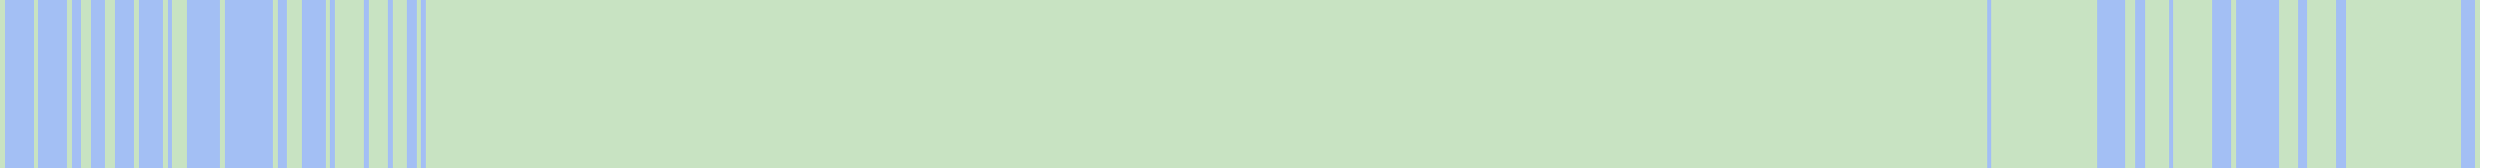
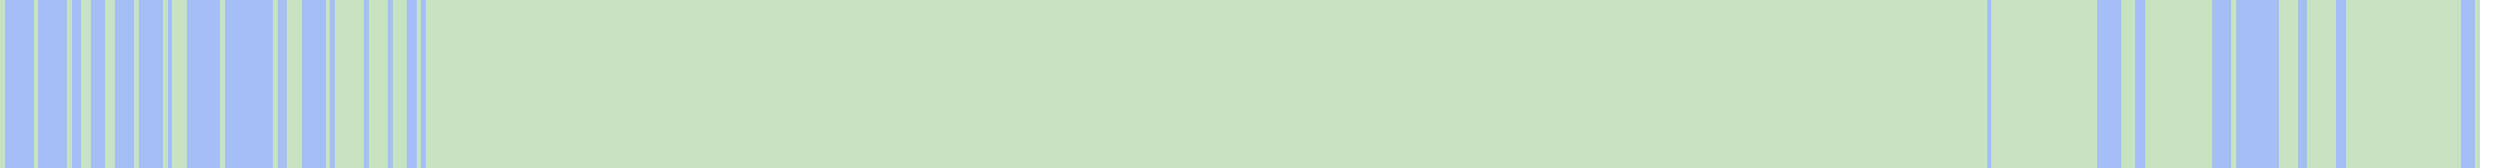
<svg xmlns="http://www.w3.org/2000/svg" viewBox="0 0 522 35" shape-rendering="crispEdges">
  <rect y="0" x="0" width="518" height="35" fill="#a3bff4" />
  <rect y="0" x="0" width="1" height="35" fill="#c8e3c2" />
  <rect y="0" x="7" width="1" height="35" fill="#c8e3c2" />
  <rect y="0" x="14" width="1" height="35" fill="#c8e3c2" />
  <rect y="0" x="17" width="1" height="35" fill="#c8e3c2" />
  <rect y="0" x="18" width="1" height="35" fill="#c8e3c2" />
  <rect y="0" x="22" width="1" height="35" fill="#c8e3c2" />
  <rect y="0" x="23" width="1" height="35" fill="#c8e3c2" />
  <rect y="0" x="28" width="1" height="35" fill="#c8e3c2" />
  <rect y="0" x="34" width="1" height="35" fill="#c8e3c2" />
  <rect y="0" x="36" width="1" height="35" fill="#c8e3c2" />
  <rect y="0" x="37" width="1" height="35" fill="#c8e3c2" />
  <rect y="0" x="38" width="1" height="35" fill="#c8e3c2" />
  <rect y="0" x="46" width="1" height="35" fill="#c8e3c2" />
  <rect y="0" x="57" width="1" height="35" fill="#c8e3c2" />
  <rect y="0" x="60" width="1" height="35" fill="#c8e3c2" />
  <rect y="0" x="61" width="1" height="35" fill="#c8e3c2" />
  <rect y="0" x="62" width="1" height="35" fill="#c8e3c2" />
  <rect y="0" x="68" width="1" height="35" fill="#c8e3c2" />
  <rect y="0" x="70" width="1" height="35" fill="#c8e3c2" />
  <rect y="0" x="71" width="1" height="35" fill="#c8e3c2" />
  <rect y="0" x="72" width="1" height="35" fill="#c8e3c2" />
  <rect y="0" x="73" width="1" height="35" fill="#c8e3c2" />
  <rect y="0" x="74" width="1" height="35" fill="#c8e3c2" />
  <rect y="0" x="75" width="1" height="35" fill="#c8e3c2" />
  <rect y="0" x="77" width="1" height="35" fill="#c8e3c2" />
  <rect y="0" x="78" width="1" height="35" fill="#c8e3c2" />
  <rect y="0" x="79" width="1" height="35" fill="#c8e3c2" />
  <rect y="0" x="80" width="1" height="35" fill="#c8e3c2" />
  <rect y="0" x="82" width="1" height="35" fill="#c8e3c2" />
  <rect y="0" x="83" width="1" height="35" fill="#c8e3c2" />
  <rect y="0" x="84" width="1" height="35" fill="#c8e3c2" />
  <rect y="0" x="87" width="1" height="35" fill="#c8e3c2" />
  <rect y="0" x="89" width="1" height="35" fill="#c8e3c2" />
  <rect y="0" x="90" width="1" height="35" fill="#c8e3c2" />
  <rect y="0" x="91" width="1" height="35" fill="#c8e3c2" />
  <rect y="0" x="92" width="1" height="35" fill="#c8e3c2" />
  <rect y="0" x="93" width="1" height="35" fill="#c8e3c2" />
  <rect y="0" x="94" width="1" height="35" fill="#c8e3c2" />
  <rect y="0" x="95" width="1" height="35" fill="#c8e3c2" />
  <rect y="0" x="96" width="1" height="35" fill="#c8e3c2" />
  <rect y="0" x="97" width="1" height="35" fill="#c8e3c2" />
  <rect y="0" x="98" width="1" height="35" fill="#c8e3c2" />
  <rect y="0" x="99" width="1" height="35" fill="#c8e3c2" />
  <rect y="0" x="100" width="1" height="35" fill="#c8e3c2" />
  <rect y="0" x="101" width="1" height="35" fill="#c8e3c2" />
  <rect y="0" x="102" width="1" height="35" fill="#c8e3c2" />
  <rect y="0" x="103" width="1" height="35" fill="#c8e3c2" />
  <rect y="0" x="104" width="1" height="35" fill="#c8e3c2" />
  <rect y="0" x="105" width="1" height="35" fill="#c8e3c2" />
  <rect y="0" x="106" width="1" height="35" fill="#c8e3c2" />
  <rect y="0" x="107" width="1" height="35" fill="#c8e3c2" />
  <rect y="0" x="108" width="1" height="35" fill="#c8e3c2" />
  <rect y="0" x="109" width="1" height="35" fill="#c8e3c2" />
  <rect y="0" x="110" width="1" height="35" fill="#c8e3c2" />
  <rect y="0" x="111" width="1" height="35" fill="#c8e3c2" />
  <rect y="0" x="112" width="1" height="35" fill="#c8e3c2" />
  <rect y="0" x="113" width="1" height="35" fill="#c8e3c2" />
  <rect y="0" x="114" width="1" height="35" fill="#c8e3c2" />
  <rect y="0" x="115" width="1" height="35" fill="#c8e3c2" />
  <rect y="0" x="116" width="1" height="35" fill="#c8e3c2" />
  <rect y="0" x="117" width="1" height="35" fill="#c8e3c2" />
  <rect y="0" x="118" width="1" height="35" fill="#c8e3c2" />
  <rect y="0" x="119" width="1" height="35" fill="#c8e3c2" />
  <rect y="0" x="120" width="1" height="35" fill="#c8e3c2" />
  <rect y="0" x="121" width="1" height="35" fill="#c8e3c2" />
  <rect y="0" x="122" width="1" height="35" fill="#c8e3c2" />
  <rect y="0" x="123" width="1" height="35" fill="#c8e3c2" />
  <rect y="0" x="124" width="1" height="35" fill="#c8e3c2" />
  <rect y="0" x="125" width="1" height="35" fill="#c8e3c2" />
  <rect y="0" x="126" width="1" height="35" fill="#c8e3c2" />
  <rect y="0" x="127" width="1" height="35" fill="#c8e3c2" />
  <rect y="0" x="128" width="1" height="35" fill="#c8e3c2" />
  <rect y="0" x="129" width="1" height="35" fill="#c8e3c2" />
  <rect y="0" x="130" width="1" height="35" fill="#c8e3c2" />
  <rect y="0" x="131" width="1" height="35" fill="#c8e3c2" />
  <rect y="0" x="132" width="1" height="35" fill="#c8e3c2" />
  <rect y="0" x="133" width="1" height="35" fill="#c8e3c2" />
  <rect y="0" x="134" width="1" height="35" fill="#c8e3c2" />
  <rect y="0" x="135" width="1" height="35" fill="#c8e3c2" />
  <rect y="0" x="136" width="1" height="35" fill="#c8e3c2" />
  <rect y="0" x="137" width="1" height="35" fill="#c8e3c2" />
  <rect y="0" x="138" width="1" height="35" fill="#c8e3c2" />
  <rect y="0" x="139" width="1" height="35" fill="#c8e3c2" />
  <rect y="0" x="140" width="1" height="35" fill="#c8e3c2" />
  <rect y="0" x="141" width="1" height="35" fill="#c8e3c2" />
  <rect y="0" x="142" width="1" height="35" fill="#c8e3c2" />
  <rect y="0" x="143" width="1" height="35" fill="#c8e3c2" />
  <rect y="0" x="144" width="1" height="35" fill="#c8e3c2" />
  <rect y="0" x="145" width="1" height="35" fill="#c8e3c2" />
  <rect y="0" x="146" width="1" height="35" fill="#c8e3c2" />
  <rect y="0" x="147" width="1" height="35" fill="#c8e3c2" />
  <rect y="0" x="148" width="1" height="35" fill="#c8e3c2" />
  <rect y="0" x="149" width="1" height="35" fill="#c8e3c2" />
  <rect y="0" x="150" width="1" height="35" fill="#c8e3c2" />
  <rect y="0" x="151" width="1" height="35" fill="#c8e3c2" />
  <rect y="0" x="152" width="1" height="35" fill="#c8e3c2" />
  <rect y="0" x="153" width="1" height="35" fill="#c8e3c2" />
  <rect y="0" x="154" width="1" height="35" fill="#c8e3c2" />
  <rect y="0" x="155" width="1" height="35" fill="#c8e3c2" />
  <rect y="0" x="156" width="1" height="35" fill="#c8e3c2" />
  <rect y="0" x="157" width="1" height="35" fill="#c8e3c2" />
  <rect y="0" x="158" width="1" height="35" fill="#c8e3c2" />
  <rect y="0" x="159" width="1" height="35" fill="#c8e3c2" />
  <rect y="0" x="160" width="1" height="35" fill="#c8e3c2" />
  <rect y="0" x="161" width="1" height="35" fill="#c8e3c2" />
  <rect y="0" x="162" width="1" height="35" fill="#c8e3c2" />
  <rect y="0" x="163" width="1" height="35" fill="#c8e3c2" />
  <rect y="0" x="164" width="1" height="35" fill="#c8e3c2" />
  <rect y="0" x="165" width="1" height="35" fill="#c8e3c2" />
  <rect y="0" x="166" width="1" height="35" fill="#c8e3c2" />
  <rect y="0" x="167" width="1" height="35" fill="#c8e3c2" />
  <rect y="0" x="168" width="1" height="35" fill="#c8e3c2" />
  <rect y="0" x="169" width="1" height="35" fill="#c8e3c2" />
  <rect y="0" x="170" width="1" height="35" fill="#c8e3c2" />
  <rect y="0" x="171" width="1" height="35" fill="#c8e3c2" />
  <rect y="0" x="172" width="1" height="35" fill="#c8e3c2" />
  <rect y="0" x="173" width="1" height="35" fill="#c8e3c2" />
  <rect y="0" x="174" width="1" height="35" fill="#c8e3c2" />
  <rect y="0" x="175" width="1" height="35" fill="#c8e3c2" />
  <rect y="0" x="176" width="1" height="35" fill="#c8e3c2" />
  <rect y="0" x="177" width="1" height="35" fill="#c8e3c2" />
  <rect y="0" x="178" width="1" height="35" fill="#c8e3c2" />
  <rect y="0" x="179" width="1" height="35" fill="#c8e3c2" />
  <rect y="0" x="180" width="1" height="35" fill="#c8e3c2" />
  <rect y="0" x="181" width="1" height="35" fill="#c8e3c2" />
  <rect y="0" x="182" width="1" height="35" fill="#c8e3c2" />
  <rect y="0" x="183" width="1" height="35" fill="#c8e3c2" />
  <rect y="0" x="184" width="1" height="35" fill="#c8e3c2" />
  <rect y="0" x="185" width="1" height="35" fill="#c8e3c2" />
  <rect y="0" x="186" width="1" height="35" fill="#c8e3c2" />
  <rect y="0" x="187" width="1" height="35" fill="#c8e3c2" />
  <rect y="0" x="188" width="1" height="35" fill="#c8e3c2" />
  <rect y="0" x="189" width="1" height="35" fill="#c8e3c2" />
  <rect y="0" x="190" width="1" height="35" fill="#c8e3c2" />
  <rect y="0" x="191" width="1" height="35" fill="#c8e3c2" />
  <rect y="0" x="192" width="1" height="35" fill="#c8e3c2" />
  <rect y="0" x="193" width="1" height="35" fill="#c8e3c2" />
  <rect y="0" x="194" width="1" height="35" fill="#c8e3c2" />
  <rect y="0" x="195" width="1" height="35" fill="#c8e3c2" />
  <rect y="0" x="196" width="1" height="35" fill="#c8e3c2" />
  <rect y="0" x="197" width="1" height="35" fill="#c8e3c2" />
  <rect y="0" x="198" width="1" height="35" fill="#c8e3c2" />
  <rect y="0" x="199" width="1" height="35" fill="#c8e3c2" />
  <rect y="0" x="200" width="1" height="35" fill="#c8e3c2" />
  <rect y="0" x="201" width="1" height="35" fill="#c8e3c2" />
  <rect y="0" x="202" width="1" height="35" fill="#c8e3c2" />
  <rect y="0" x="203" width="1" height="35" fill="#c8e3c2" />
  <rect y="0" x="204" width="1" height="35" fill="#c8e3c2" />
  <rect y="0" x="205" width="1" height="35" fill="#c8e3c2" />
  <rect y="0" x="206" width="1" height="35" fill="#c8e3c2" />
  <rect y="0" x="207" width="1" height="35" fill="#c8e3c2" />
  <rect y="0" x="208" width="1" height="35" fill="#c8e3c2" />
  <rect y="0" x="209" width="1" height="35" fill="#c8e3c2" />
  <rect y="0" x="210" width="1" height="35" fill="#c8e3c2" />
  <rect y="0" x="211" width="1" height="35" fill="#c8e3c2" />
  <rect y="0" x="212" width="1" height="35" fill="#c8e3c2" />
  <rect y="0" x="213" width="1" height="35" fill="#c8e3c2" />
  <rect y="0" x="214" width="1" height="35" fill="#c8e3c2" />
  <rect y="0" x="215" width="1" height="35" fill="#c8e3c2" />
  <rect y="0" x="216" width="1" height="35" fill="#c8e3c2" />
  <rect y="0" x="217" width="1" height="35" fill="#c8e3c2" />
  <rect y="0" x="218" width="1" height="35" fill="#c8e3c2" />
  <rect y="0" x="219" width="1" height="35" fill="#c8e3c2" />
  <rect y="0" x="220" width="1" height="35" fill="#c8e3c2" />
  <rect y="0" x="221" width="1" height="35" fill="#c8e3c2" />
  <rect y="0" x="222" width="1" height="35" fill="#c8e3c2" />
  <rect y="0" x="223" width="1" height="35" fill="#c8e3c2" />
  <rect y="0" x="224" width="1" height="35" fill="#c8e3c2" />
  <rect y="0" x="225" width="1" height="35" fill="#c8e3c2" />
  <rect y="0" x="226" width="1" height="35" fill="#c8e3c2" />
  <rect y="0" x="227" width="1" height="35" fill="#c8e3c2" />
  <rect y="0" x="228" width="1" height="35" fill="#c8e3c2" />
  <rect y="0" x="229" width="1" height="35" fill="#c8e3c2" />
  <rect y="0" x="230" width="1" height="35" fill="#c8e3c2" />
  <rect y="0" x="231" width="1" height="35" fill="#c8e3c2" />
  <rect y="0" x="232" width="1" height="35" fill="#c8e3c2" />
  <rect y="0" x="233" width="1" height="35" fill="#c8e3c2" />
  <rect y="0" x="234" width="1" height="35" fill="#c8e3c2" />
  <rect y="0" x="235" width="1" height="35" fill="#c8e3c2" />
  <rect y="0" x="236" width="1" height="35" fill="#c8e3c2" />
  <rect y="0" x="237" width="1" height="35" fill="#c8e3c2" />
  <rect y="0" x="238" width="1" height="35" fill="#c8e3c2" />
  <rect y="0" x="239" width="1" height="35" fill="#c8e3c2" />
  <rect y="0" x="240" width="1" height="35" fill="#c8e3c2" />
  <rect y="0" x="241" width="1" height="35" fill="#c8e3c2" />
  <rect y="0" x="242" width="1" height="35" fill="#c8e3c2" />
  <rect y="0" x="243" width="1" height="35" fill="#c8e3c2" />
  <rect y="0" x="244" width="1" height="35" fill="#c8e3c2" />
  <rect y="0" x="245" width="1" height="35" fill="#c8e3c2" />
  <rect y="0" x="246" width="1" height="35" fill="#c8e3c2" />
  <rect y="0" x="247" width="1" height="35" fill="#c8e3c2" />
  <rect y="0" x="248" width="1" height="35" fill="#c8e3c2" />
  <rect y="0" x="249" width="1" height="35" fill="#c8e3c2" />
  <rect y="0" x="250" width="1" height="35" fill="#c8e3c2" />
  <rect y="0" x="251" width="1" height="35" fill="#c8e3c2" />
  <rect y="0" x="252" width="1" height="35" fill="#c8e3c2" />
  <rect y="0" x="253" width="1" height="35" fill="#c8e3c2" />
  <rect y="0" x="254" width="1" height="35" fill="#c8e3c2" />
  <rect y="0" x="255" width="1" height="35" fill="#c8e3c2" />
  <rect y="0" x="256" width="1" height="35" fill="#c8e3c2" />
  <rect y="0" x="257" width="1" height="35" fill="#c8e3c2" />
  <rect y="0" x="258" width="1" height="35" fill="#c8e3c2" />
  <rect y="0" x="259" width="1" height="35" fill="#c8e3c2" />
  <rect y="0" x="260" width="1" height="35" fill="#c8e3c2" />
  <rect y="0" x="261" width="1" height="35" fill="#c8e3c2" />
  <rect y="0" x="262" width="1" height="35" fill="#c8e3c2" />
  <rect y="0" x="263" width="1" height="35" fill="#c8e3c2" />
  <rect y="0" x="264" width="1" height="35" fill="#c8e3c2" />
  <rect y="0" x="265" width="1" height="35" fill="#c8e3c2" />
  <rect y="0" x="266" width="1" height="35" fill="#c8e3c2" />
  <rect y="0" x="267" width="1" height="35" fill="#c8e3c2" />
  <rect y="0" x="268" width="1" height="35" fill="#c8e3c2" />
  <rect y="0" x="269" width="1" height="35" fill="#c8e3c2" />
  <rect y="0" x="270" width="1" height="35" fill="#c8e3c2" />
  <rect y="0" x="271" width="1" height="35" fill="#c8e3c2" />
  <rect y="0" x="272" width="1" height="35" fill="#c8e3c2" />
  <rect y="0" x="273" width="1" height="35" fill="#c8e3c2" />
  <rect y="0" x="274" width="1" height="35" fill="#c8e3c2" />
  <rect y="0" x="275" width="1" height="35" fill="#c8e3c2" />
  <rect y="0" x="276" width="1" height="35" fill="#c8e3c2" />
  <rect y="0" x="277" width="1" height="35" fill="#c8e3c2" />
  <rect y="0" x="278" width="1" height="35" fill="#c8e3c2" />
  <rect y="0" x="279" width="1" height="35" fill="#c8e3c2" />
  <rect y="0" x="280" width="1" height="35" fill="#c8e3c2" />
  <rect y="0" x="281" width="1" height="35" fill="#c8e3c2" />
  <rect y="0" x="282" width="1" height="35" fill="#c8e3c2" />
  <rect y="0" x="283" width="1" height="35" fill="#c8e3c2" />
  <rect y="0" x="284" width="1" height="35" fill="#c8e3c2" />
  <rect y="0" x="285" width="1" height="35" fill="#c8e3c2" />
  <rect y="0" x="286" width="1" height="35" fill="#c8e3c2" />
  <rect y="0" x="287" width="1" height="35" fill="#c8e3c2" />
  <rect y="0" x="288" width="1" height="35" fill="#c8e3c2" />
  <rect y="0" x="289" width="1" height="35" fill="#c8e3c2" />
  <rect y="0" x="290" width="1" height="35" fill="#c8e3c2" />
  <rect y="0" x="291" width="1" height="35" fill="#c8e3c2" />
  <rect y="0" x="292" width="1" height="35" fill="#c8e3c2" />
  <rect y="0" x="293" width="1" height="35" fill="#c8e3c2" />
  <rect y="0" x="294" width="1" height="35" fill="#c8e3c2" />
  <rect y="0" x="295" width="1" height="35" fill="#c8e3c2" />
  <rect y="0" x="296" width="1" height="35" fill="#c8e3c2" />
  <rect y="0" x="297" width="1" height="35" fill="#c8e3c2" />
  <rect y="0" x="298" width="1" height="35" fill="#c8e3c2" />
  <rect y="0" x="299" width="1" height="35" fill="#c8e3c2" />
  <rect y="0" x="300" width="1" height="35" fill="#c8e3c2" />
  <rect y="0" x="301" width="1" height="35" fill="#c8e3c2" />
  <rect y="0" x="302" width="1" height="35" fill="#c8e3c2" />
  <rect y="0" x="303" width="1" height="35" fill="#c8e3c2" />
  <rect y="0" x="304" width="1" height="35" fill="#c8e3c2" />
  <rect y="0" x="305" width="1" height="35" fill="#c8e3c2" />
  <rect y="0" x="306" width="1" height="35" fill="#c8e3c2" />
  <rect y="0" x="307" width="1" height="35" fill="#c8e3c2" />
  <rect y="0" x="308" width="1" height="35" fill="#c8e3c2" />
  <rect y="0" x="309" width="1" height="35" fill="#c8e3c2" />
  <rect y="0" x="310" width="1" height="35" fill="#c8e3c2" />
  <rect y="0" x="311" width="1" height="35" fill="#c8e3c2" />
  <rect y="0" x="312" width="1" height="35" fill="#c8e3c2" />
  <rect y="0" x="313" width="1" height="35" fill="#c8e3c2" />
  <rect y="0" x="314" width="1" height="35" fill="#c8e3c2" />
  <rect y="0" x="315" width="1" height="35" fill="#c8e3c2" />
  <rect y="0" x="316" width="1" height="35" fill="#c8e3c2" />
  <rect y="0" x="317" width="1" height="35" fill="#c8e3c2" />
  <rect y="0" x="318" width="1" height="35" fill="#c8e3c2" />
  <rect y="0" x="319" width="1" height="35" fill="#c8e3c2" />
  <rect y="0" x="320" width="1" height="35" fill="#c8e3c2" />
  <rect y="0" x="321" width="1" height="35" fill="#c8e3c2" />
  <rect y="0" x="322" width="1" height="35" fill="#c8e3c2" />
  <rect y="0" x="323" width="1" height="35" fill="#c8e3c2" />
  <rect y="0" x="324" width="1" height="35" fill="#c8e3c2" />
  <rect y="0" x="325" width="1" height="35" fill="#c8e3c2" />
  <rect y="0" x="326" width="1" height="35" fill="#c8e3c2" />
  <rect y="0" x="327" width="1" height="35" fill="#c8e3c2" />
  <rect y="0" x="328" width="1" height="35" fill="#c8e3c2" />
  <rect y="0" x="329" width="1" height="35" fill="#c8e3c2" />
  <rect y="0" x="330" width="1" height="35" fill="#c8e3c2" />
  <rect y="0" x="331" width="1" height="35" fill="#c8e3c2" />
  <rect y="0" x="332" width="1" height="35" fill="#c8e3c2" />
  <rect y="0" x="333" width="1" height="35" fill="#c8e3c2" />
  <rect y="0" x="334" width="1" height="35" fill="#c8e3c2" />
  <rect y="0" x="335" width="1" height="35" fill="#c8e3c2" />
  <rect y="0" x="336" width="1" height="35" fill="#c8e3c2" />
  <rect y="0" x="337" width="1" height="35" fill="#c8e3c2" />
  <rect y="0" x="338" width="1" height="35" fill="#c8e3c2" />
  <rect y="0" x="339" width="1" height="35" fill="#c8e3c2" />
  <rect y="0" x="340" width="1" height="35" fill="#c8e3c2" />
  <rect y="0" x="341" width="1" height="35" fill="#c8e3c2" />
  <rect y="0" x="342" width="1" height="35" fill="#c8e3c2" />
  <rect y="0" x="343" width="1" height="35" fill="#c8e3c2" />
  <rect y="0" x="344" width="1" height="35" fill="#c8e3c2" />
  <rect y="0" x="345" width="1" height="35" fill="#c8e3c2" />
  <rect y="0" x="346" width="1" height="35" fill="#c8e3c2" />
  <rect y="0" x="347" width="1" height="35" fill="#c8e3c2" />
  <rect y="0" x="348" width="1" height="35" fill="#c8e3c2" />
  <rect y="0" x="349" width="1" height="35" fill="#c8e3c2" />
  <rect y="0" x="350" width="1" height="35" fill="#c8e3c2" />
  <rect y="0" x="351" width="1" height="35" fill="#c8e3c2" />
  <rect y="0" x="352" width="1" height="35" fill="#c8e3c2" />
  <rect y="0" x="353" width="1" height="35" fill="#c8e3c2" />
  <rect y="0" x="354" width="1" height="35" fill="#c8e3c2" />
  <rect y="0" x="355" width="1" height="35" fill="#c8e3c2" />
  <rect y="0" x="356" width="1" height="35" fill="#c8e3c2" />
  <rect y="0" x="357" width="1" height="35" fill="#c8e3c2" />
  <rect y="0" x="358" width="1" height="35" fill="#c8e3c2" />
  <rect y="0" x="359" width="1" height="35" fill="#c8e3c2" />
  <rect y="0" x="360" width="1" height="35" fill="#c8e3c2" />
  <rect y="0" x="361" width="1" height="35" fill="#c8e3c2" />
  <rect y="0" x="362" width="1" height="35" fill="#c8e3c2" />
  <rect y="0" x="363" width="1" height="35" fill="#c8e3c2" />
  <rect y="0" x="364" width="1" height="35" fill="#c8e3c2" />
  <rect y="0" x="365" width="1" height="35" fill="#c8e3c2" />
  <rect y="0" x="366" width="1" height="35" fill="#c8e3c2" />
  <rect y="0" x="367" width="1" height="35" fill="#c8e3c2" />
  <rect y="0" x="368" width="1" height="35" fill="#c8e3c2" />
  <rect y="0" x="369" width="1" height="35" fill="#c8e3c2" />
  <rect y="0" x="370" width="1" height="35" fill="#c8e3c2" />
  <rect y="0" x="371" width="1" height="35" fill="#c8e3c2" />
  <rect y="0" x="372" width="1" height="35" fill="#c8e3c2" />
  <rect y="0" x="373" width="1" height="35" fill="#c8e3c2" />
  <rect y="0" x="374" width="1" height="35" fill="#c8e3c2" />
  <rect y="0" x="375" width="1" height="35" fill="#c8e3c2" />
  <rect y="0" x="376" width="1" height="35" fill="#c8e3c2" />
  <rect y="0" x="377" width="1" height="35" fill="#c8e3c2" />
  <rect y="0" x="378" width="1" height="35" fill="#c8e3c2" />
  <rect y="0" x="379" width="1" height="35" fill="#c8e3c2" />
  <rect y="0" x="380" width="1" height="35" fill="#c8e3c2" />
  <rect y="0" x="381" width="1" height="35" fill="#c8e3c2" />
  <rect y="0" x="382" width="1" height="35" fill="#c8e3c2" />
  <rect y="0" x="383" width="1" height="35" fill="#c8e3c2" />
  <rect y="0" x="384" width="1" height="35" fill="#c8e3c2" />
  <rect y="0" x="385" width="1" height="35" fill="#c8e3c2" />
  <rect y="0" x="386" width="1" height="35" fill="#c8e3c2" />
  <rect y="0" x="387" width="1" height="35" fill="#c8e3c2" />
  <rect y="0" x="388" width="1" height="35" fill="#c8e3c2" />
  <rect y="0" x="389" width="1" height="35" fill="#c8e3c2" />
  <rect y="0" x="390" width="1" height="35" fill="#c8e3c2" />
  <rect y="0" x="391" width="1" height="35" fill="#c8e3c2" />
  <rect y="0" x="392" width="1" height="35" fill="#c8e3c2" />
  <rect y="0" x="393" width="1" height="35" fill="#c8e3c2" />
  <rect y="0" x="394" width="1" height="35" fill="#c8e3c2" />
  <rect y="0" x="395" width="1" height="35" fill="#c8e3c2" />
  <rect y="0" x="396" width="1" height="35" fill="#c8e3c2" />
  <rect y="0" x="397" width="1" height="35" fill="#c8e3c2" />
  <rect y="0" x="398" width="1" height="35" fill="#c8e3c2" />
  <rect y="0" x="399" width="1" height="35" fill="#c8e3c2" />
  <rect y="0" x="400" width="1" height="35" fill="#c8e3c2" />
  <rect y="0" x="401" width="1" height="35" fill="#c8e3c2" />
  <rect y="0" x="402" width="1" height="35" fill="#c8e3c2" />
  <rect y="0" x="403" width="1" height="35" fill="#c8e3c2" />
  <rect y="0" x="404" width="1" height="35" fill="#c8e3c2" />
  <rect y="0" x="405" width="1" height="35" fill="#c8e3c2" />
  <rect y="0" x="406" width="1" height="35" fill="#c8e3c2" />
  <rect y="0" x="407" width="1" height="35" fill="#c8e3c2" />
  <rect y="0" x="408" width="1" height="35" fill="#c8e3c2" />
  <rect y="0" x="409" width="1" height="35" fill="#c8e3c2" />
  <rect y="0" x="410" width="1" height="35" fill="#c8e3c2" />
  <rect y="0" x="411" width="1" height="35" fill="#c8e3c2" />
  <rect y="0" x="412" width="1" height="35" fill="#c8e3c2" />
  <rect y="0" x="413" width="1" height="35" fill="#c8e3c2" />
  <rect y="0" x="414" width="1" height="35" fill="#c8e3c2" />
  <rect y="0" x="416" width="1" height="35" fill="#c8e3c2" />
  <rect y="0" x="417" width="1" height="35" fill="#c8e3c2" />
  <rect y="0" x="418" width="1" height="35" fill="#c8e3c2" />
  <rect y="0" x="419" width="1" height="35" fill="#c8e3c2" />
  <rect y="0" x="420" width="1" height="35" fill="#c8e3c2" />
  <rect y="0" x="421" width="1" height="35" fill="#c8e3c2" />
  <rect y="0" x="422" width="1" height="35" fill="#c8e3c2" />
  <rect y="0" x="423" width="1" height="35" fill="#c8e3c2" />
  <rect y="0" x="424" width="1" height="35" fill="#c8e3c2" />
  <rect y="0" x="425" width="1" height="35" fill="#c8e3c2" />
  <rect y="0" x="426" width="1" height="35" fill="#c8e3c2" />
  <rect y="0" x="427" width="1" height="35" fill="#c8e3c2" />
  <rect y="0" x="428" width="1" height="35" fill="#c8e3c2" />
  <rect y="0" x="429" width="1" height="35" fill="#c8e3c2" />
  <rect y="0" x="430" width="1" height="35" fill="#c8e3c2" />
  <rect y="0" x="431" width="1" height="35" fill="#c8e3c2" />
  <rect y="0" x="432" width="1" height="35" fill="#c8e3c2" />
  <rect y="0" x="433" width="1" height="35" fill="#c8e3c2" />
  <rect y="0" x="434" width="1" height="35" fill="#c8e3c2" />
  <rect y="0" x="435" width="1" height="35" fill="#c8e3c2" />
  <rect y="0" x="436" width="1" height="35" fill="#c8e3c2" />
  <rect y="0" x="437" width="1" height="35" fill="#c8e3c2" />
+   <rect y="0" x="443" width="1" height="35" fill="#c8e3c2" />
  <rect y="0" x="444" width="1" height="35" fill="#c8e3c2" />
  <rect y="0" x="445" width="1" height="35" fill="#c8e3c2" />
  <rect y="0" x="448" width="1" height="35" fill="#c8e3c2" />
  <rect y="0" x="449" width="1" height="35" fill="#c8e3c2" />
  <rect y="0" x="450" width="1" height="35" fill="#c8e3c2" />
  <rect y="0" x="451" width="1" height="35" fill="#c8e3c2" />
  <rect y="0" x="452" width="1" height="35" fill="#c8e3c2" />
+   <rect y="0" x="453" width="1" height="35" fill="#c8e3c2" />
  <rect y="0" x="454" width="1" height="35" fill="#c8e3c2" />
  <rect y="0" x="455" width="1" height="35" fill="#c8e3c2" />
  <rect y="0" x="456" width="1" height="35" fill="#c8e3c2" />
  <rect y="0" x="457" width="1" height="35" fill="#c8e3c2" />
  <rect y="0" x="458" width="1" height="35" fill="#c8e3c2" />
  <rect y="0" x="459" width="1" height="35" fill="#c8e3c2" />
  <rect y="0" x="460" width="1" height="35" fill="#c8e3c2" />
  <rect y="0" x="461" width="1" height="35" fill="#c8e3c2" />
  <rect y="0" x="466" width="1" height="35" fill="#c8e3c2" />
  <rect y="0" x="476" width="1" height="35" fill="#c8e3c2" />
  <rect y="0" x="477" width="1" height="35" fill="#c8e3c2" />
  <rect y="0" x="478" width="1" height="35" fill="#c8e3c2" />
  <rect y="0" x="479" width="1" height="35" fill="#c8e3c2" />
  <rect y="0" x="482" width="1" height="35" fill="#c8e3c2" />
  <rect y="0" x="483" width="1" height="35" fill="#c8e3c2" />
  <rect y="0" x="484" width="1" height="35" fill="#c8e3c2" />
  <rect y="0" x="485" width="1" height="35" fill="#c8e3c2" />
  <rect y="0" x="486" width="1" height="35" fill="#c8e3c2" />
  <rect y="0" x="487" width="1" height="35" fill="#c8e3c2" />
  <rect y="0" x="490" width="1" height="35" fill="#c8e3c2" />
  <rect y="0" x="491" width="1" height="35" fill="#c8e3c2" />
  <rect y="0" x="492" width="1" height="35" fill="#c8e3c2" />
  <rect y="0" x="493" width="1" height="35" fill="#c8e3c2" />
  <rect y="0" x="494" width="1" height="35" fill="#c8e3c2" />
  <rect y="0" x="495" width="1" height="35" fill="#c8e3c2" />
  <rect y="0" x="496" width="1" height="35" fill="#c8e3c2" />
  <rect y="0" x="497" width="1" height="35" fill="#c8e3c2" />
  <rect y="0" x="498" width="1" height="35" fill="#c8e3c2" />
  <rect y="0" x="499" width="1" height="35" fill="#c8e3c2" />
  <rect y="0" x="500" width="1" height="35" fill="#c8e3c2" />
  <rect y="0" x="501" width="1" height="35" fill="#c8e3c2" />
  <rect y="0" x="502" width="1" height="35" fill="#c8e3c2" />
  <rect y="0" x="503" width="1" height="35" fill="#c8e3c2" />
  <rect y="0" x="504" width="1" height="35" fill="#c8e3c2" />
  <rect y="0" x="505" width="1" height="35" fill="#c8e3c2" />
  <rect y="0" x="506" width="1" height="35" fill="#c8e3c2" />
  <rect y="0" x="507" width="1" height="35" fill="#c8e3c2" />
  <rect y="0" x="508" width="1" height="35" fill="#c8e3c2" />
  <rect y="0" x="509" width="1" height="35" fill="#c8e3c2" />
  <rect y="0" x="510" width="1" height="35" fill="#c8e3c2" />
  <rect y="0" x="511" width="1" height="35" fill="#c8e3c2" />
  <rect y="0" x="512" width="1" height="35" fill="#c8e3c2" />
  <rect y="0" x="513" width="1" height="35" fill="#c8e3c2" />
  <rect y="0" x="517" width="1" height="35" fill="#c8e3c2" />
</svg>
